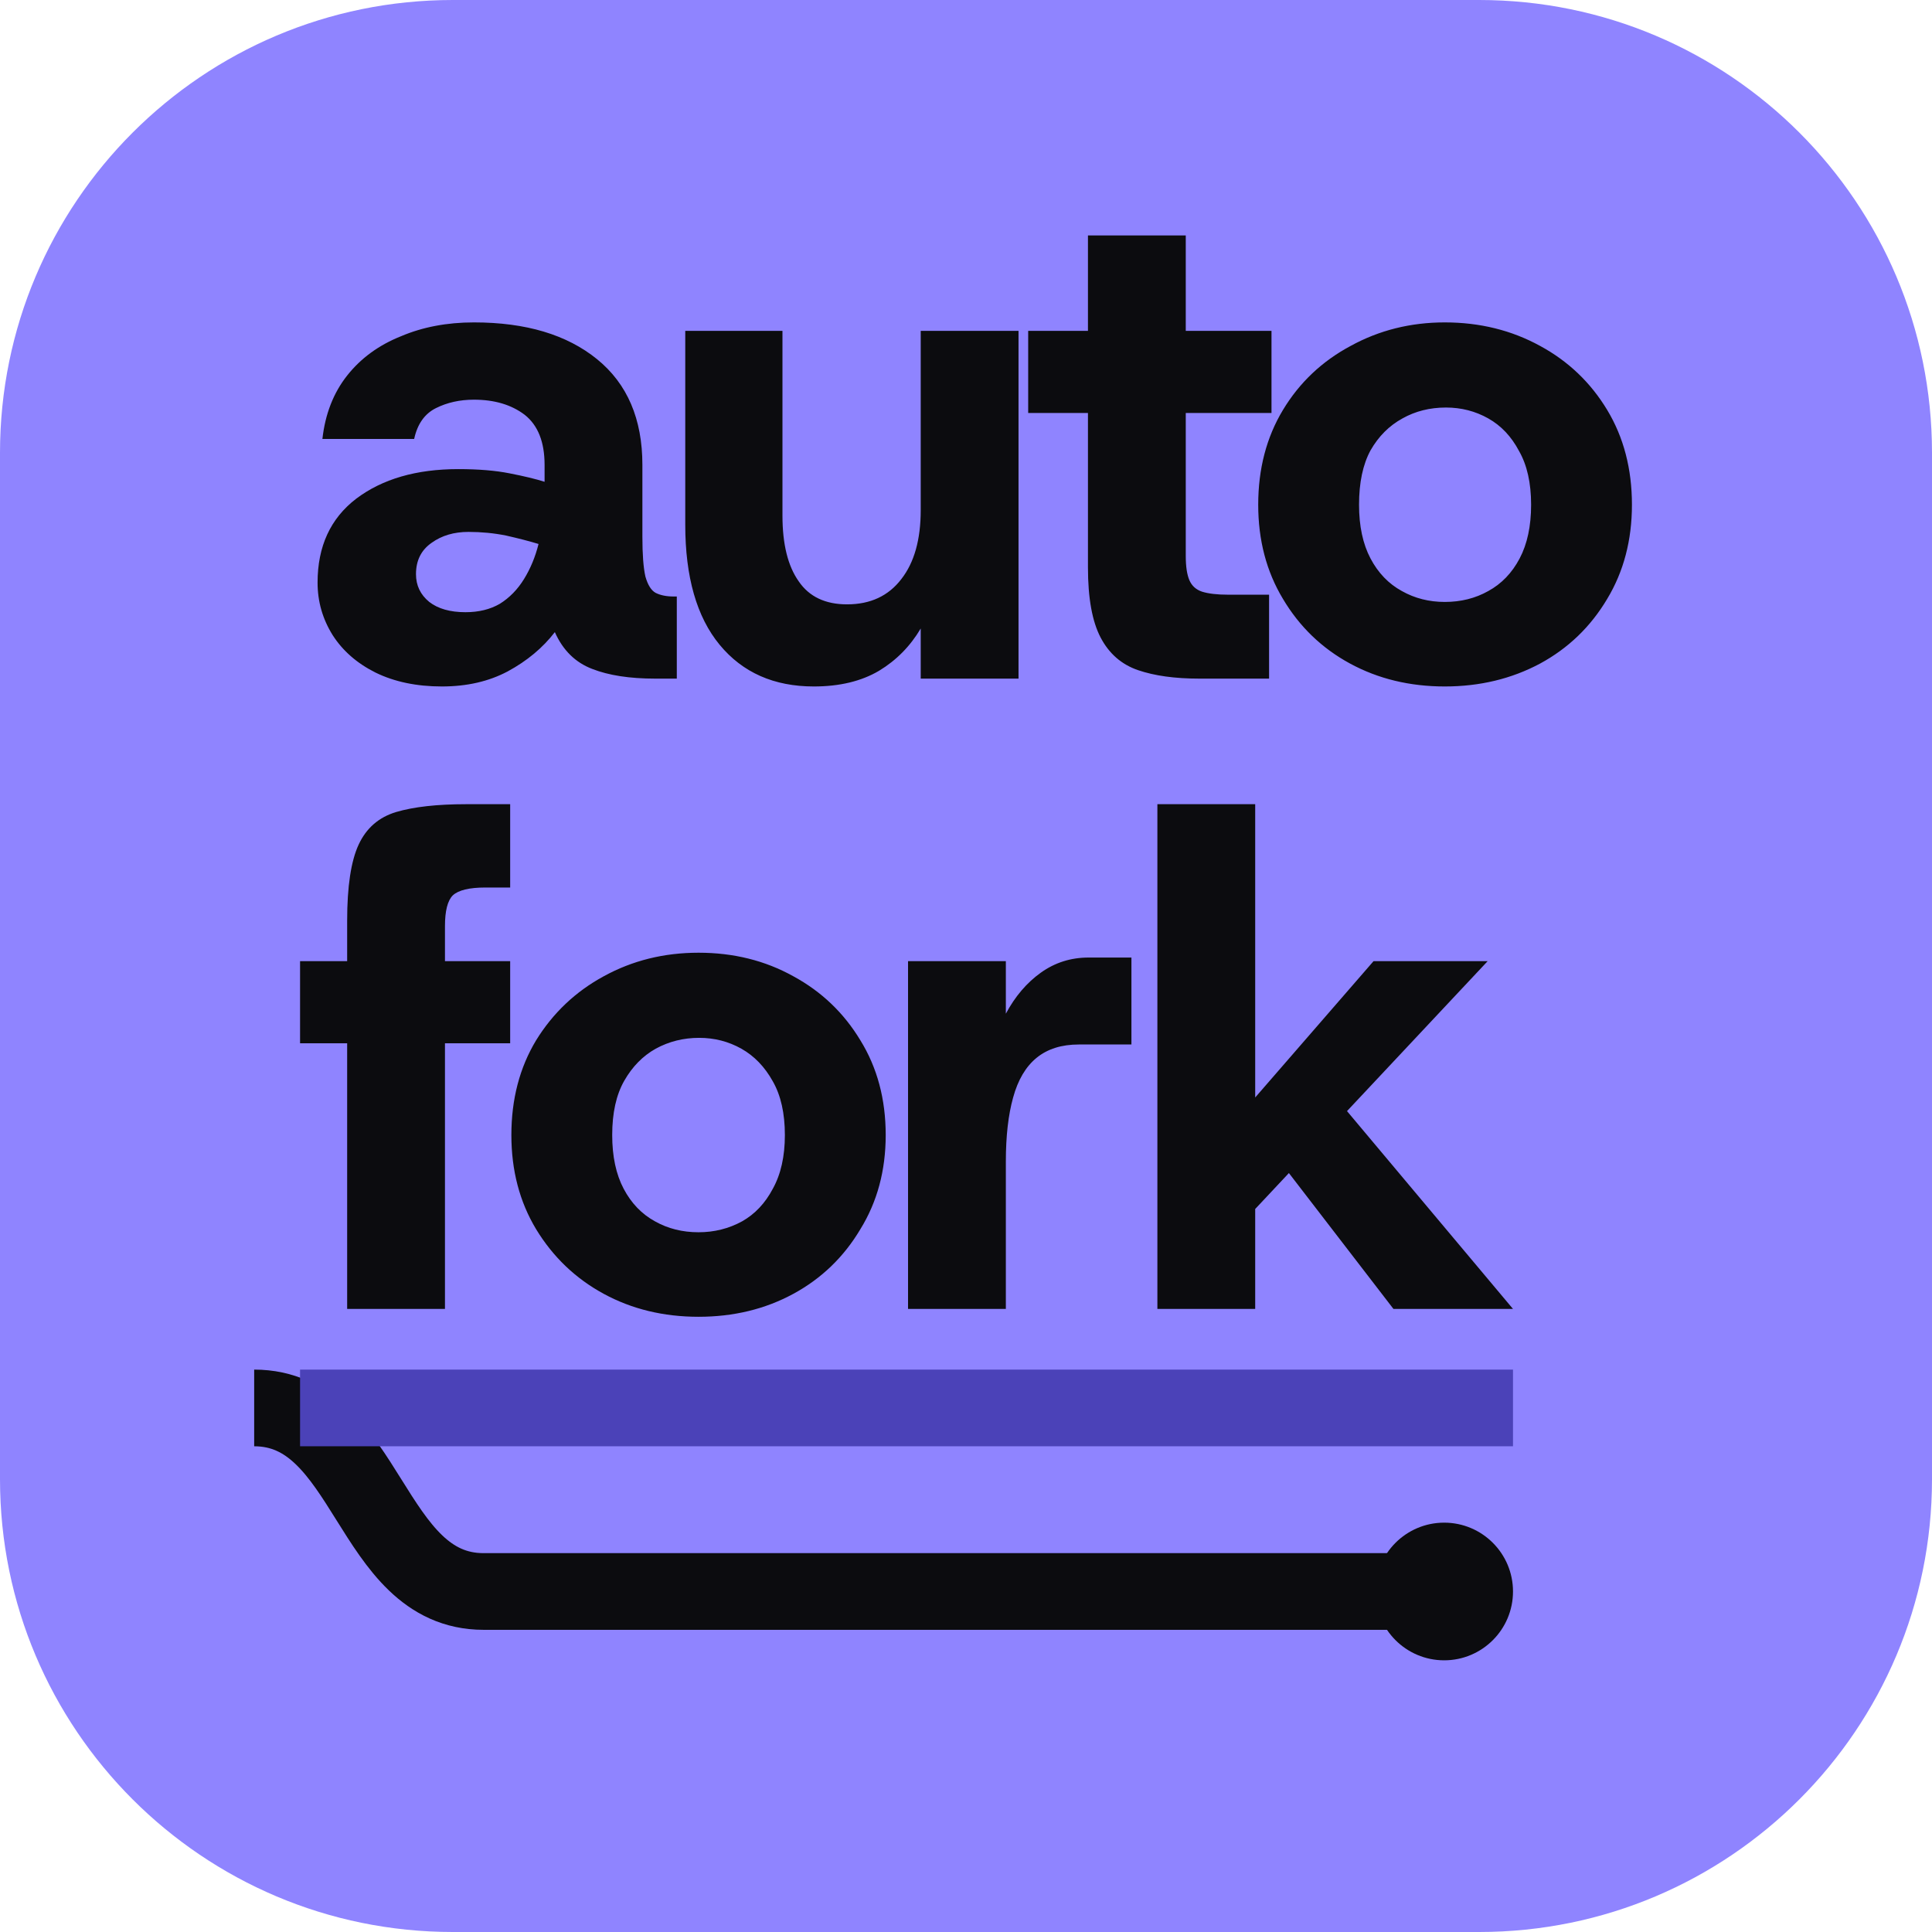
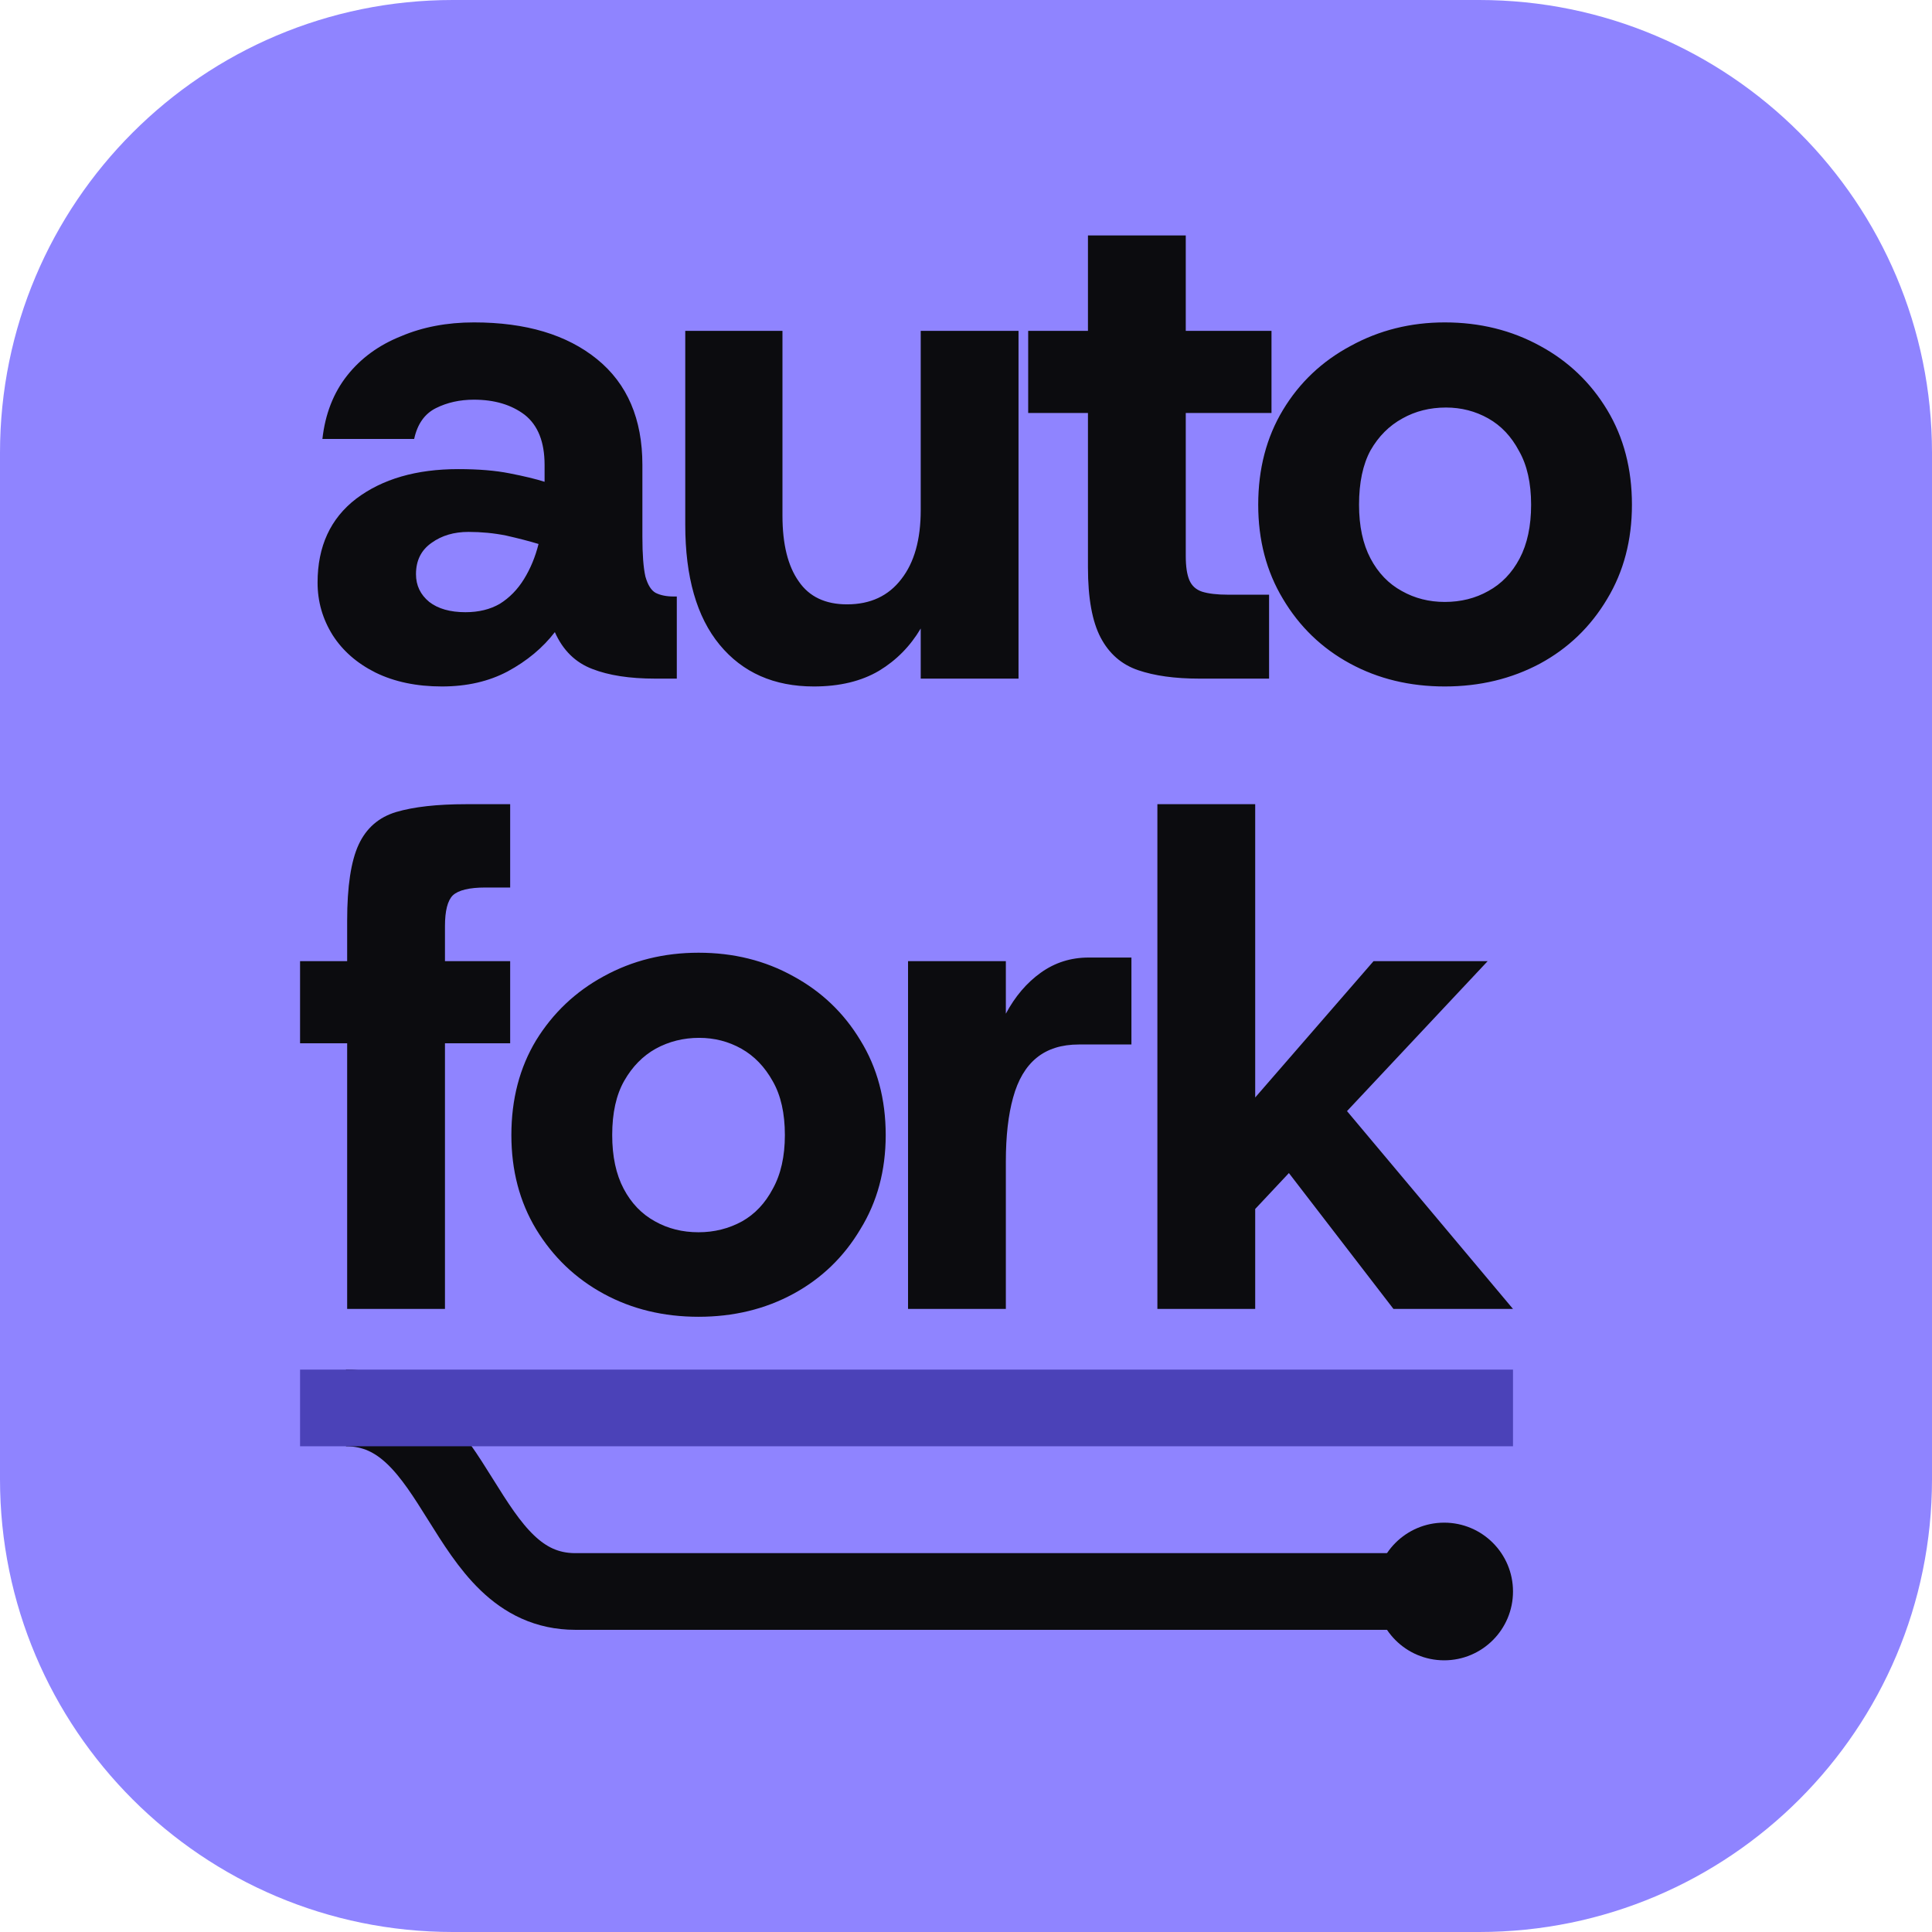
<svg xmlns="http://www.w3.org/2000/svg" viewBox="0 0 32 32" role="img" aria-label="autofork">
  <style>.tile{fill:#8F84FF}.ink{fill:#0C0C0F}.app{stroke:#4B42B8}.you{stroke:#0C0C0F}.node{fill:#0C0C0F}.ring{fill:#8F84FF}.ring{stroke:#0C0C0F}</style>
  <clipPath id="c">
    <rect width="32" height="32" rx="7.5" />
  </clipPath>
  <g clip-path="url(#c)">
    <rect class="tile" width="32" height="32" rx="7.5" />
    <path class="ink" d="M7.32 11.37L7.32 11.37Q6.69 11.37 6.22 11.14Q5.76 10.91 5.51 10.52Q5.26 10.12 5.26 9.65L5.26 9.65Q5.26 8.75 5.90 8.26Q6.55 7.77 7.59 7.77L7.59 7.77Q8.09 7.77 8.44 7.84Q8.80 7.91 9.02 7.98L9.02 7.98L9.02 7.70Q9.02 7.13 8.69 6.87Q8.36 6.62 7.85 6.62L7.85 6.62Q7.50 6.62 7.22 6.76Q6.94 6.90 6.86 7.27L6.86 7.27L5.34 7.27Q5.41 6.65 5.75 6.22Q6.09 5.79 6.64 5.57Q7.18 5.34 7.85 5.34L7.85 5.34Q9.14 5.34 9.89 5.95Q10.64 6.56 10.64 7.70L10.64 7.70L10.64 8.89Q10.64 9.33 10.69 9.55Q10.75 9.76 10.86 9.82Q10.98 9.88 11.16 9.88L11.16 9.88L11.21 9.88L11.21 11.24L10.85 11.24Q10.22 11.24 9.81 11.08Q9.39 10.92 9.19 10.47L9.19 10.47Q8.89 10.86 8.41 11.12Q7.94 11.37 7.32 11.37ZM7.71 10.14L7.71 10.14Q8.04 10.14 8.28 10.00Q8.52 9.85 8.68 9.59Q8.84 9.33 8.92 9.01L8.92 9.01Q8.69 8.94 8.38 8.87Q8.08 8.81 7.76 8.81L7.76 8.81Q7.40 8.81 7.15 8.99Q6.89 9.17 6.89 9.51L6.89 9.51Q6.89 9.79 7.11 9.97Q7.33 10.14 7.71 10.14ZM13.48 11.37L13.48 11.37Q12.49 11.37 11.92 10.68Q11.35 9.99 11.35 8.69L11.35 8.69L11.35 5.48L12.96 5.48L12.96 8.54Q12.96 9.25 13.23 9.63Q13.49 10.01 14.03 10.01L14.03 10.01Q14.61 10.01 14.93 9.59Q15.25 9.18 15.25 8.45L15.25 8.45L15.25 5.48L16.87 5.48L16.87 11.24L15.25 11.24L15.25 10.41Q14.99 10.85 14.56 11.11Q14.12 11.37 13.48 11.37ZM21.02 11.24L19.86 11.24Q19.26 11.24 18.85 11.10Q18.44 10.96 18.23 10.56Q18.02 10.16 18.02 9.40L18.02 9.40L18.02 6.84L17.03 6.84L17.03 5.48L18.02 5.48L18.02 3.90L19.64 3.90L19.64 5.48L21.06 5.48L21.06 6.84L19.64 6.84L19.64 9.21Q19.64 9.47 19.70 9.61Q19.76 9.75 19.91 9.80Q20.07 9.85 20.34 9.85L20.34 9.85L21.02 9.85L21.02 11.24ZM23.93 11.37L23.93 11.37Q23.06 11.37 22.36 10.99Q21.66 10.61 21.25 9.92Q20.84 9.24 20.84 8.36L20.84 8.36Q20.84 7.47 21.25 6.79Q21.66 6.11 22.37 5.73Q23.08 5.34 23.93 5.34L23.93 5.34Q24.80 5.34 25.51 5.73Q26.21 6.11 26.62 6.79Q27.03 7.47 27.03 8.36L27.03 8.36Q27.03 9.24 26.62 9.92Q26.21 10.61 25.51 10.99Q24.80 11.37 23.93 11.37ZM23.93 9.97L23.93 9.97Q24.33 9.97 24.65 9.79Q24.98 9.61 25.17 9.25Q25.36 8.89 25.36 8.36L25.36 8.36Q25.36 7.82 25.16 7.47Q24.97 7.11 24.65 6.93Q24.33 6.75 23.95 6.75L23.95 6.75Q23.55 6.75 23.23 6.93Q22.90 7.11 22.70 7.46Q22.51 7.81 22.51 8.36L22.51 8.36Q22.51 8.89 22.70 9.25Q22.89 9.61 23.22 9.79Q23.54 9.97 23.93 9.97ZM7.37 21.68L5.75 21.68L5.75 15.25Q5.75 14.40 5.94 13.99Q6.13 13.58 6.56 13.45Q7.00 13.32 7.72 13.32L7.72 13.32L8.45 13.32L8.45 14.70L8.04 14.70Q7.64 14.70 7.50 14.83Q7.37 14.96 7.37 15.34L7.37 15.34L7.37 21.68ZM8.45 17.28L4.97 17.28L4.97 15.92L8.45 15.92L8.45 17.28ZM11.57 21.81L11.57 21.81Q10.70 21.81 10.00 21.43Q9.30 21.05 8.88 20.36Q8.47 19.68 8.47 18.80L8.47 18.80Q8.47 17.91 8.88 17.23Q9.30 16.55 10.00 16.17Q10.71 15.78 11.57 15.78L11.57 15.78Q12.44 15.78 13.14 16.17Q13.84 16.55 14.25 17.23Q14.67 17.91 14.67 18.80L14.67 18.80Q14.67 19.68 14.25 20.36Q13.84 21.05 13.14 21.43Q12.44 21.81 11.57 21.81ZM11.57 20.41L11.57 20.41Q11.96 20.41 12.29 20.23Q12.61 20.05 12.80 19.69Q13.00 19.33 13.00 18.80L13.00 18.80Q13.00 18.26 12.80 17.91Q12.60 17.55 12.28 17.37Q11.96 17.19 11.58 17.19L11.58 17.19Q11.19 17.19 10.86 17.37Q10.54 17.55 10.34 17.90Q10.14 18.25 10.14 18.80L10.14 18.80Q10.14 19.33 10.33 19.69Q10.52 20.05 10.85 20.23Q11.17 20.41 11.57 20.41ZM16.66 21.68L15.04 21.68L15.04 15.92L16.66 15.92L16.66 16.79Q16.89 16.36 17.24 16.11Q17.59 15.86 18.03 15.86L18.03 15.86L18.74 15.86L18.74 17.30L17.87 17.30Q17.44 17.30 17.17 17.52Q16.90 17.74 16.78 18.18Q16.66 18.61 16.66 19.24L16.66 19.24L16.66 21.68ZM24.64 15.92L20.71 20.11L19.92 19.18L22.75 15.92L24.64 15.92ZM20.79 21.68L19.17 21.68L19.17 13.32L20.79 13.32L20.79 21.68ZM25.06 21.68L23.08 21.68L20.91 18.86L21.88 17.89L25.06 21.68Z" />
-     <path class="you" fill="none" stroke-width="1.27" d="M4.21 23.32C6.11 23.32 6.11 26.36 8.01 26.36H23.92" />
+     <path class="you" fill="none" stroke-width="1.27" d="M5.73 23.32C7.63 23.32 7.63 26.36 9.53 26.36H23.92" />
    <path class="app" fill="none" stroke-width="1.27" d="M4.97 23.32H25.06" />
    <circle class="node" cx="23.92" cy="26.36" r="1.14" />
  </g>
</svg>
